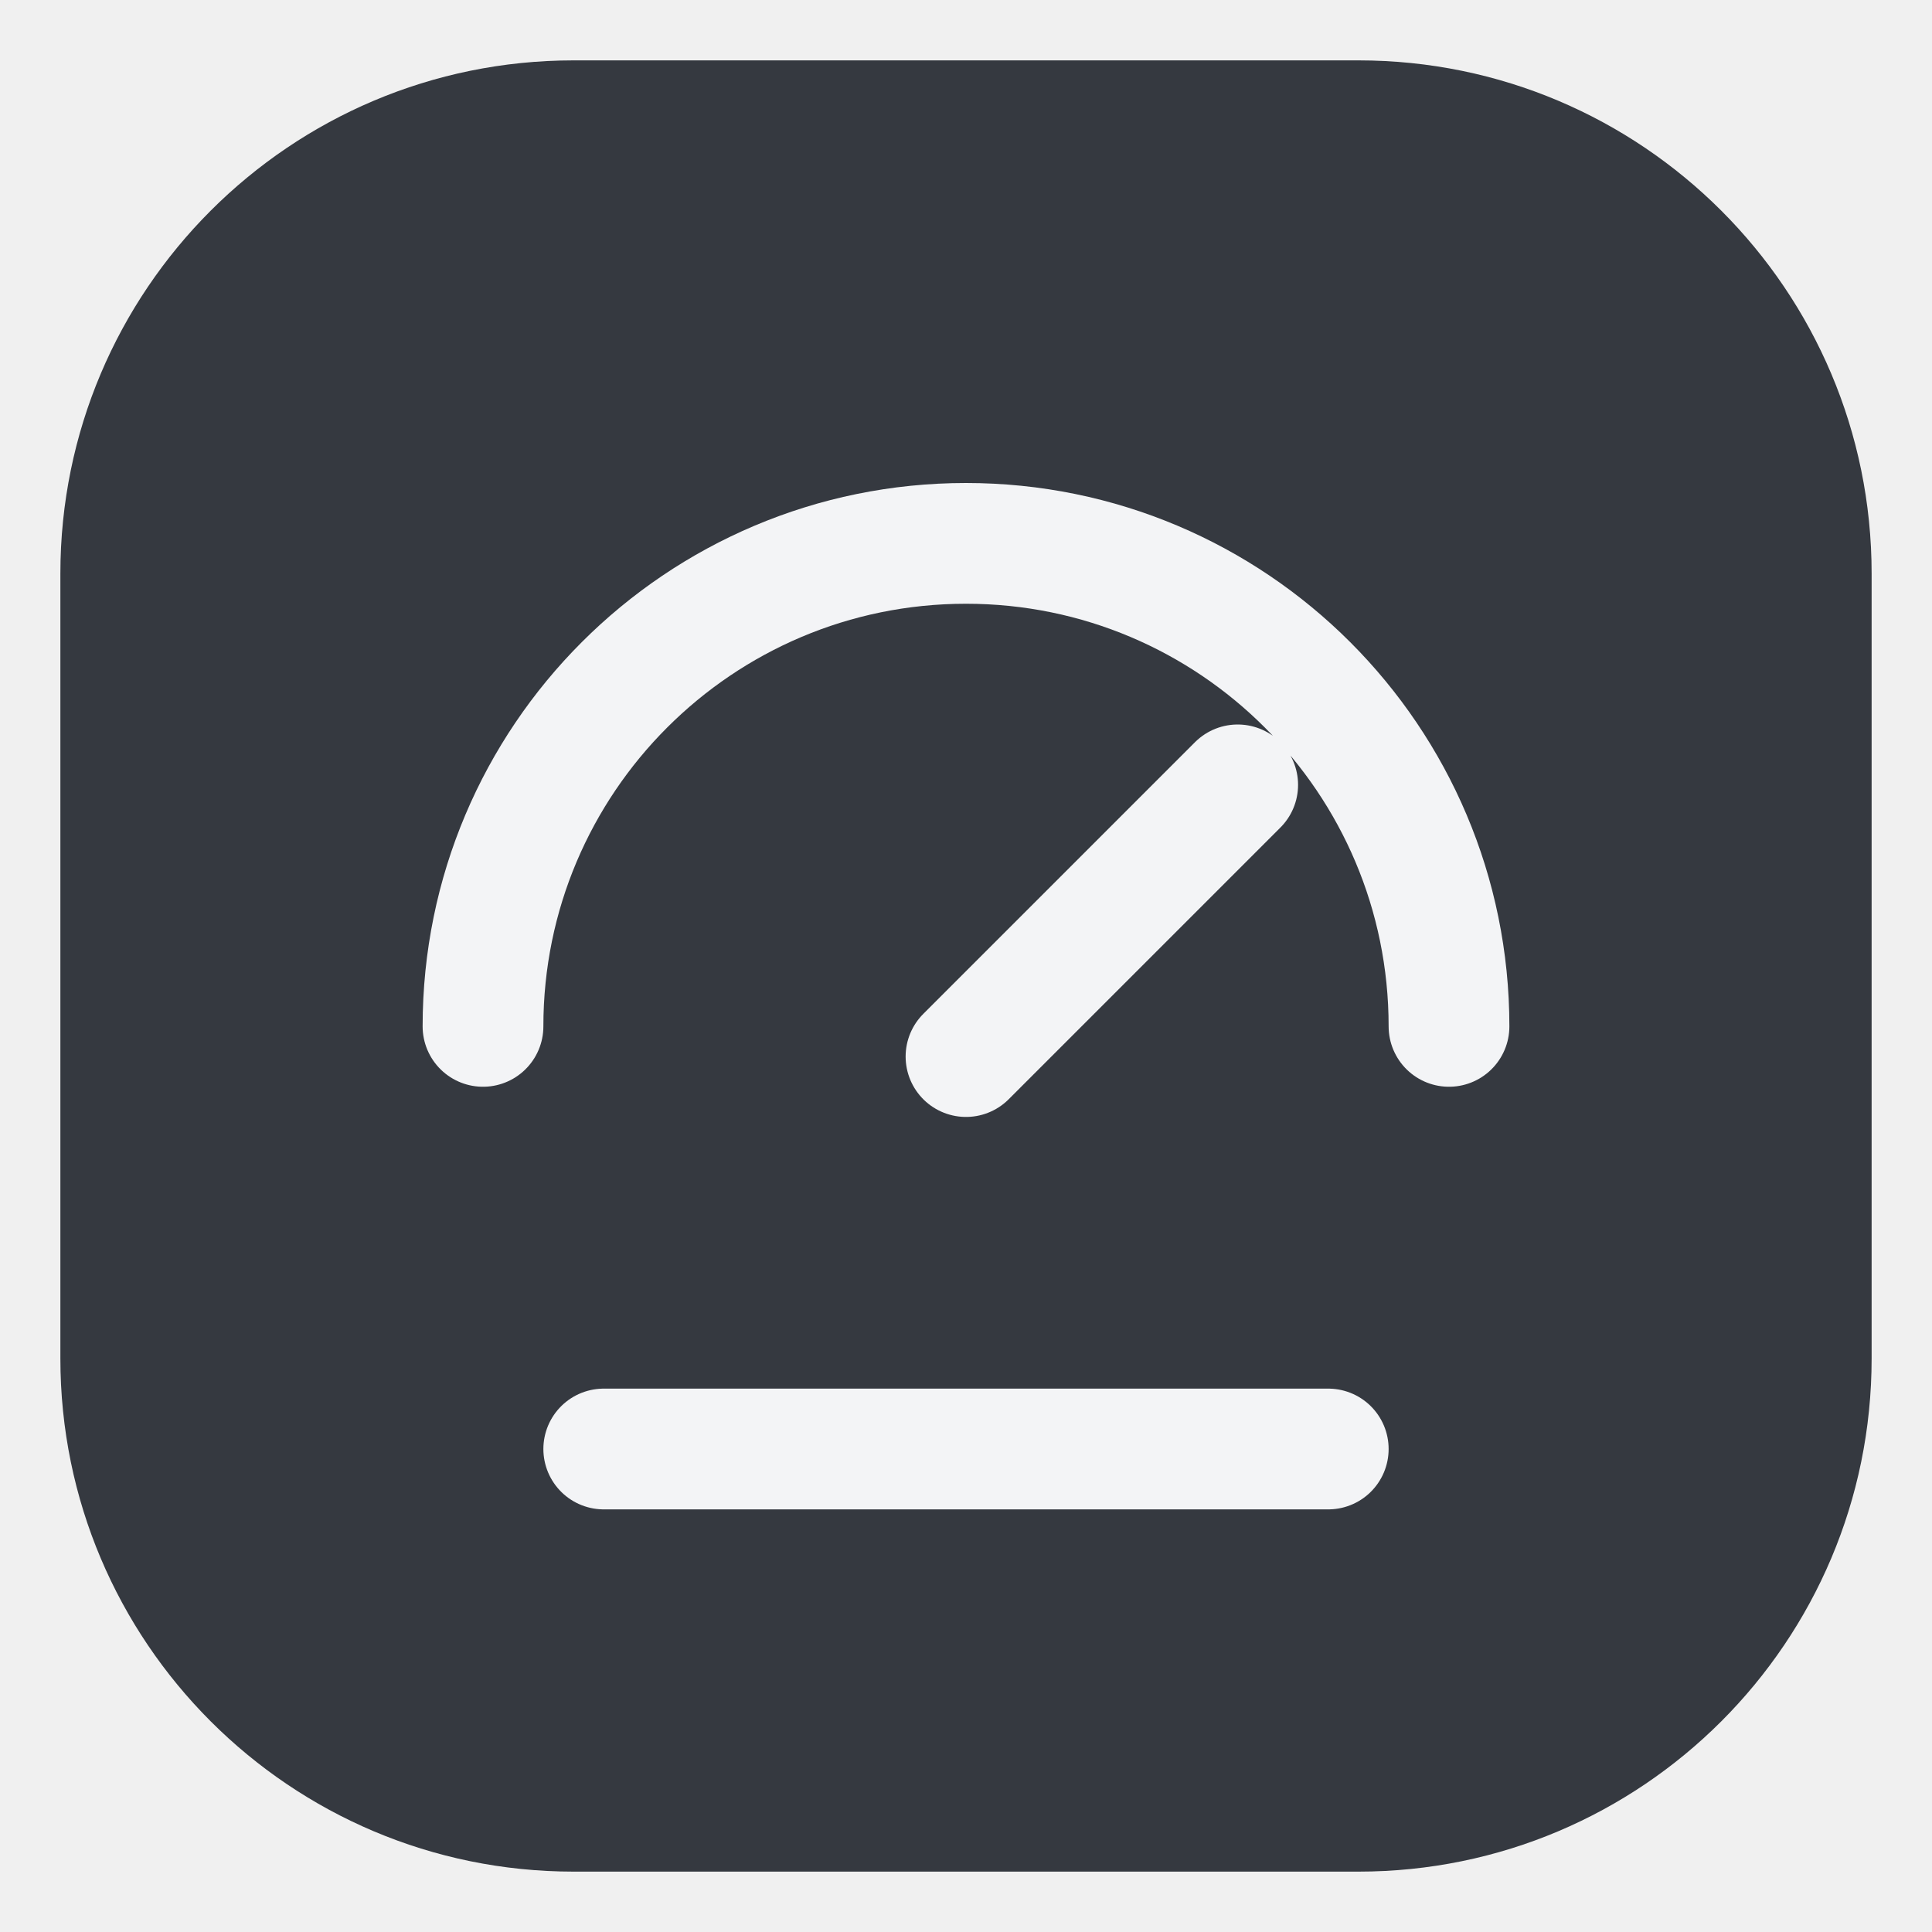
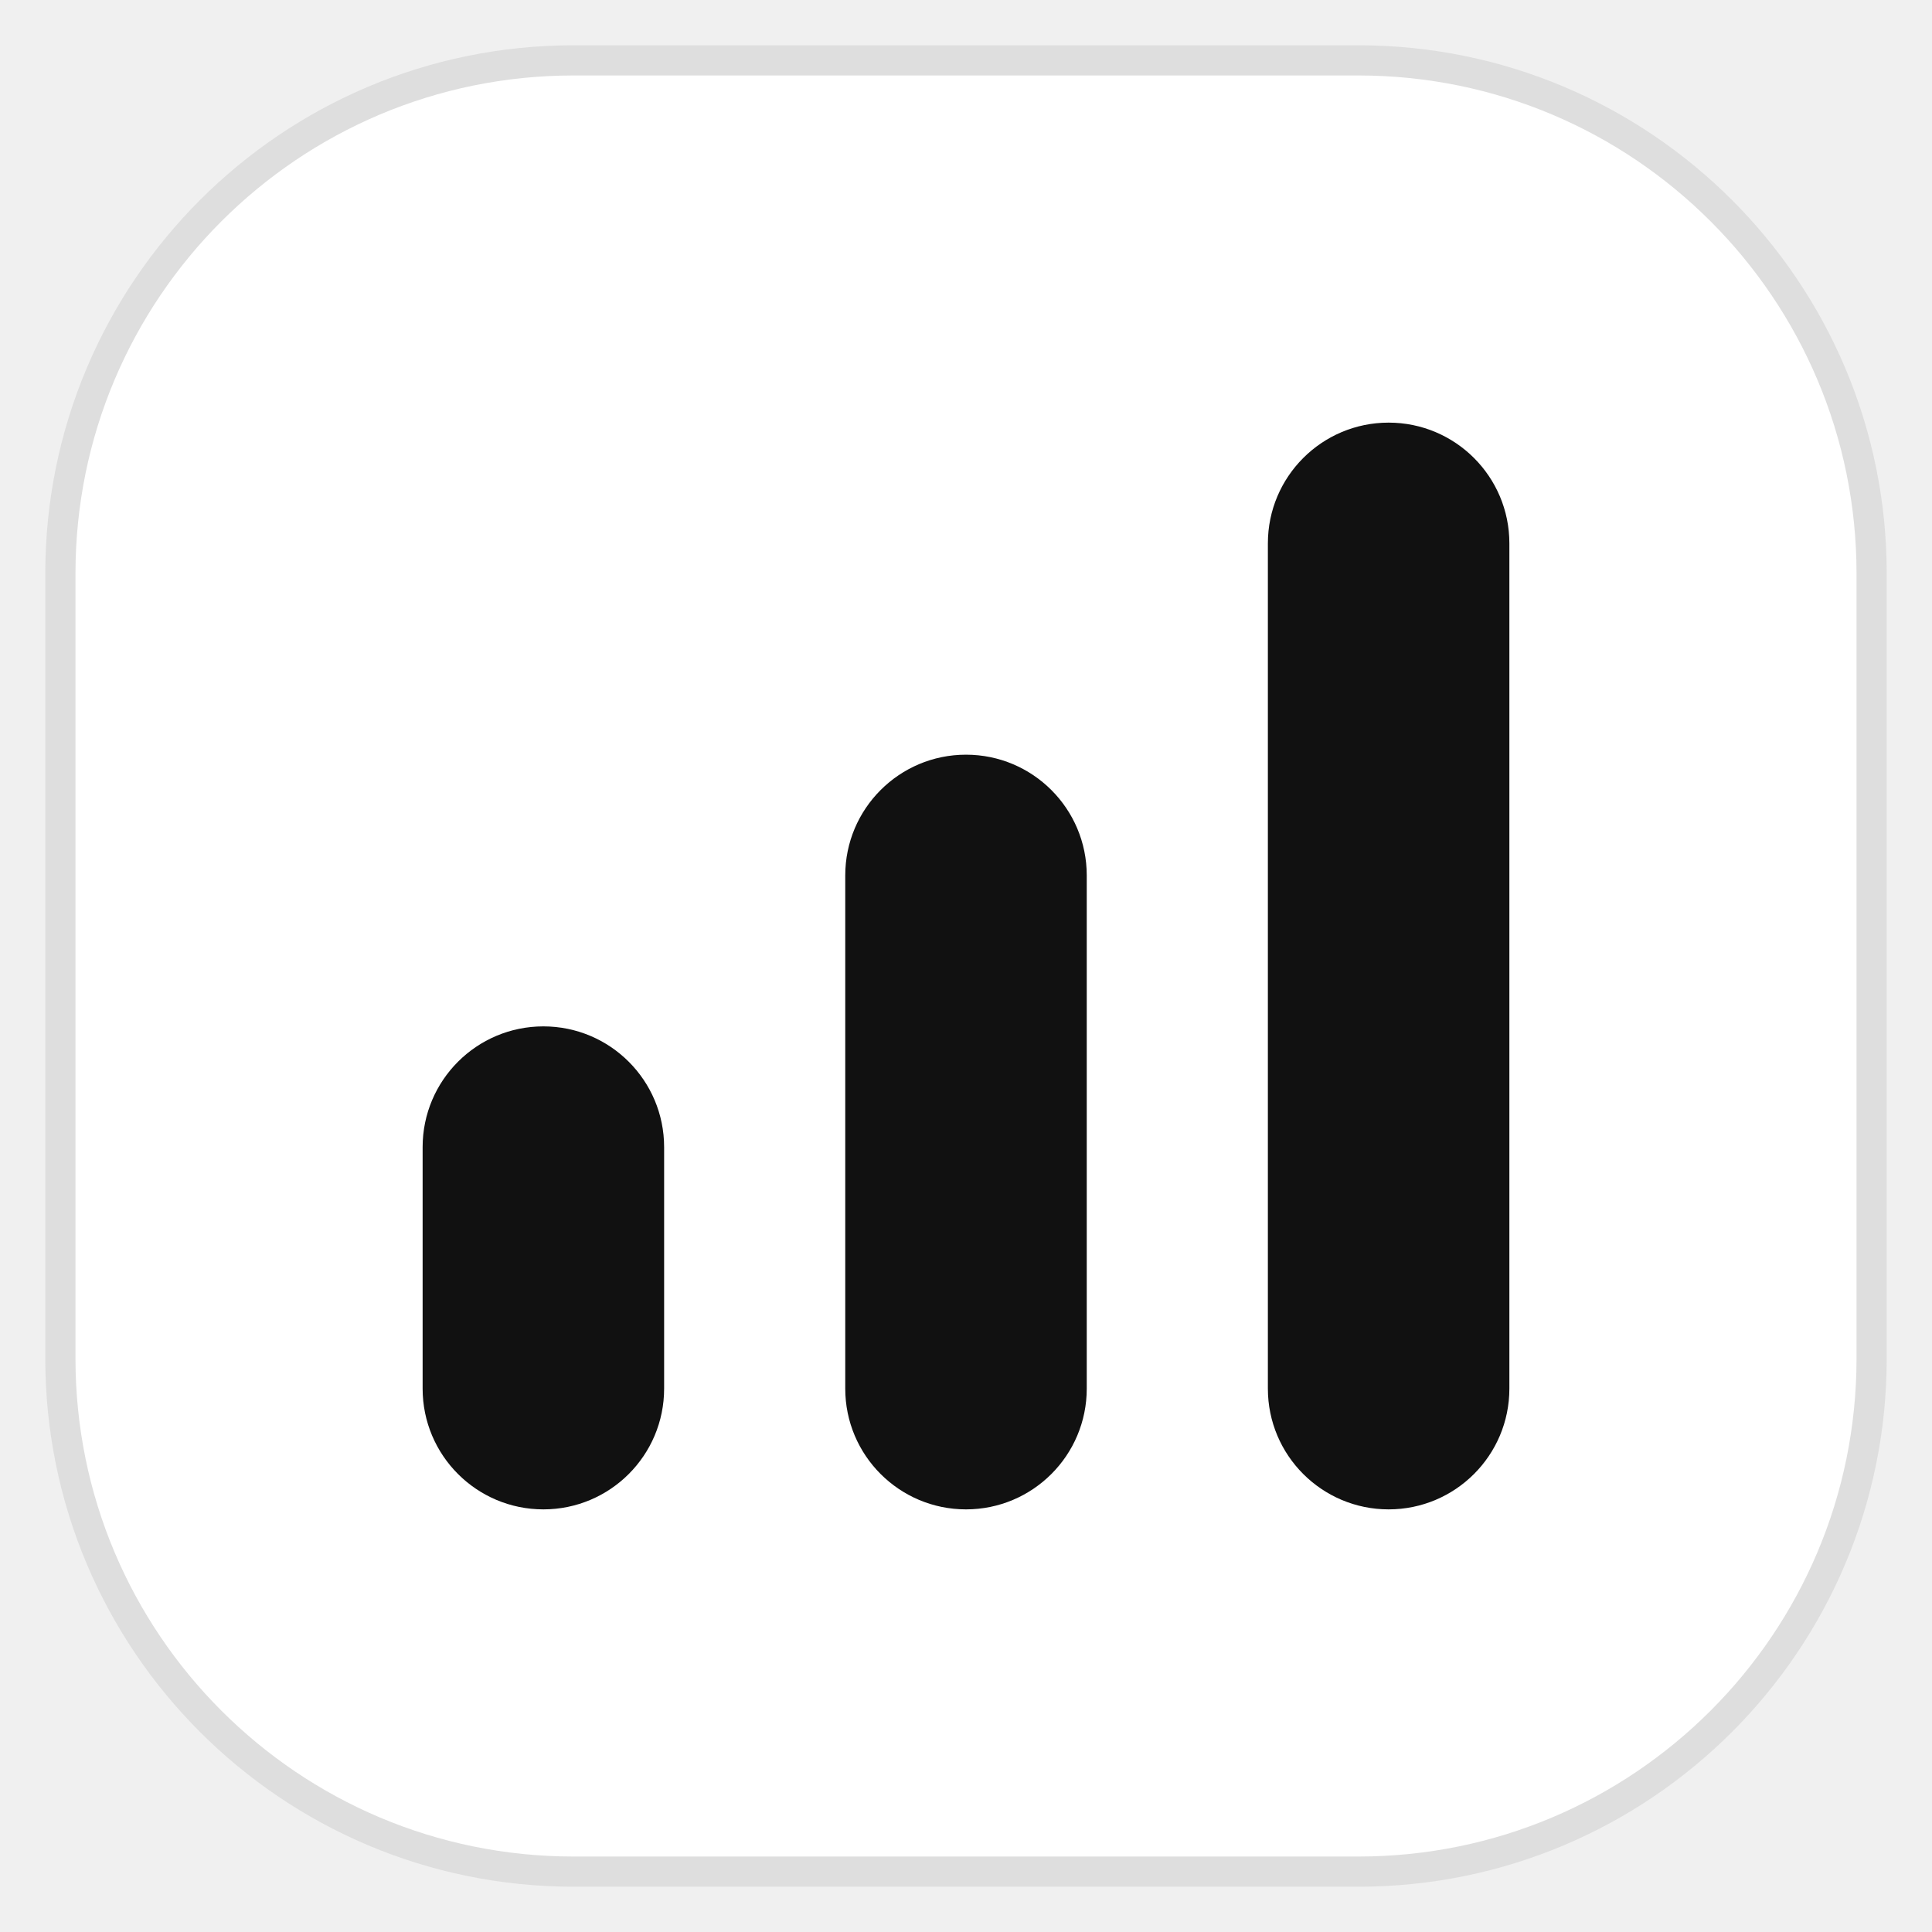
<svg xmlns="http://www.w3.org/2000/svg" viewBox="0 0 64 64">
-   <rect x="2" y="2" width="60" height="60" rx="17" fill="#353940" />
-   <path d="M16 34a16 16 0 0 1 32 0M32 35l9-9M20 48h24" fill="none" stroke="#f3f4f6" stroke-width="4" stroke-linecap="round" />
+   <rect x="2" y="2" width="60" height="60" rx="17" fill="#fff" stroke="#dedede" stroke-width="1" />
+   <g fill="#111">
+     <rect x="14" y="34" width="8" height="16" rx="4" />
+     <rect x="28" y="25" width="8" height="25" rx="4" />
+     <rect x="42" y="14" width="8" height="36" rx="4" />
+   </g>
</svg>
